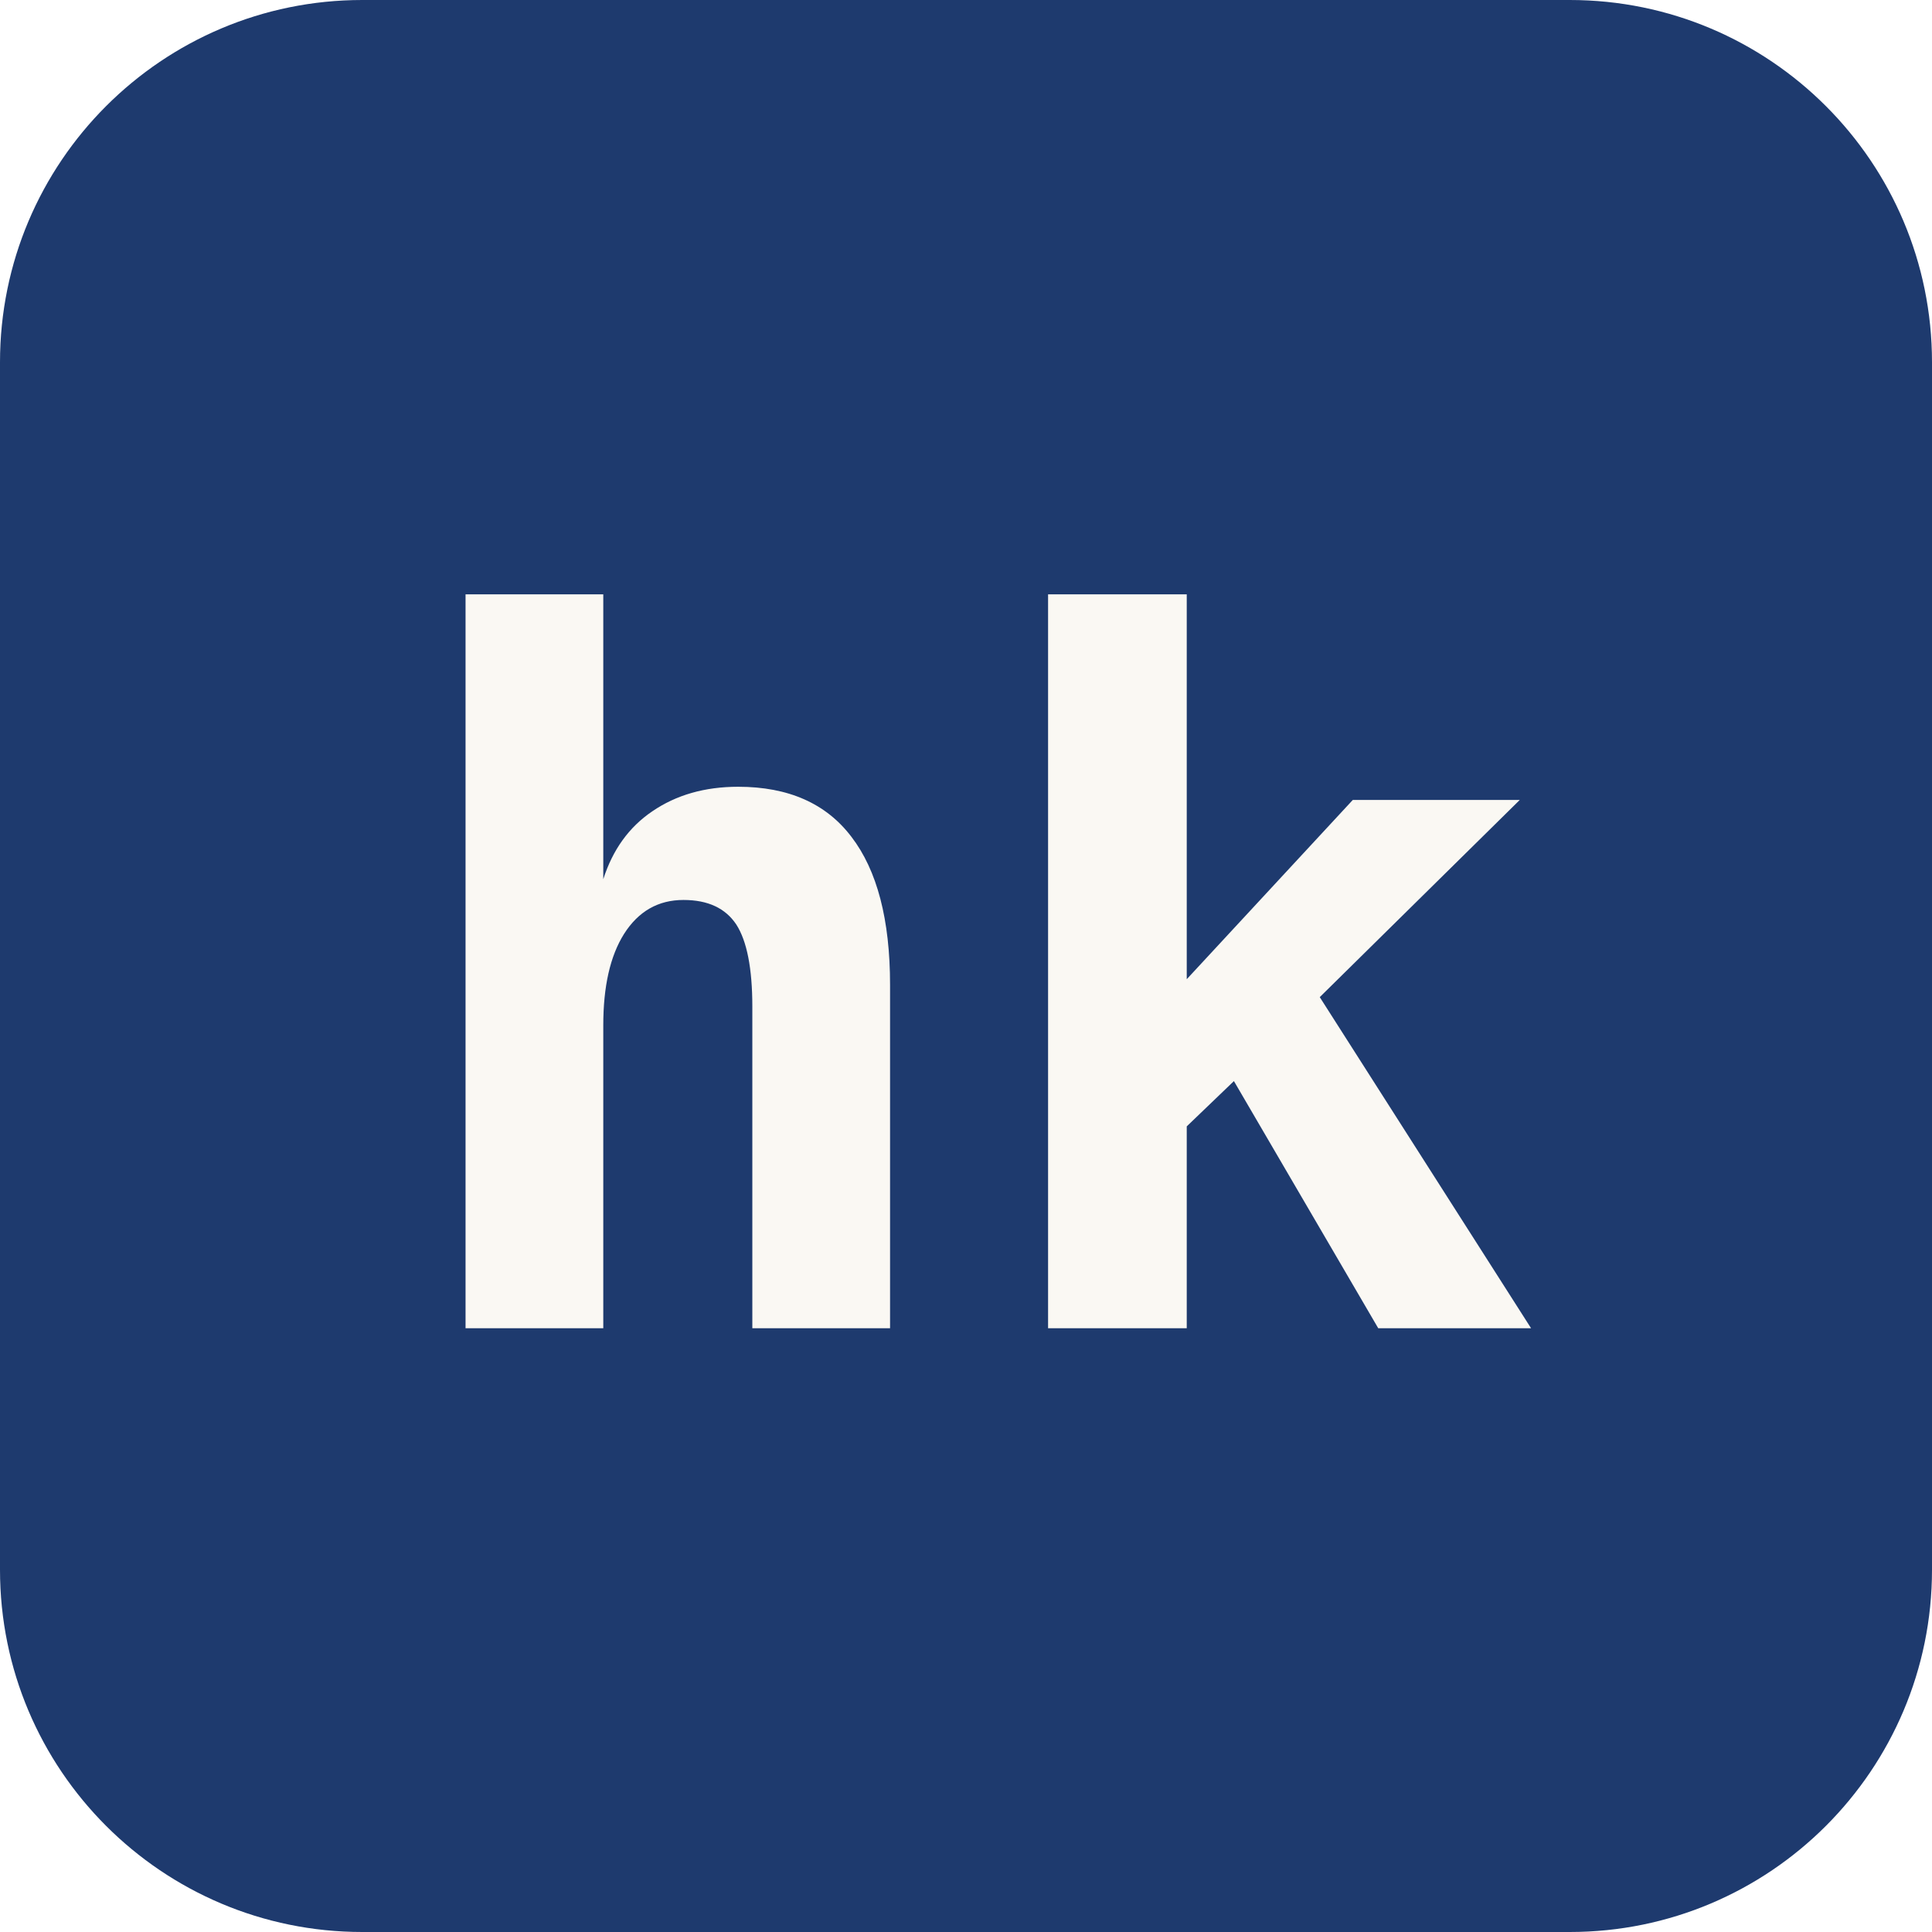
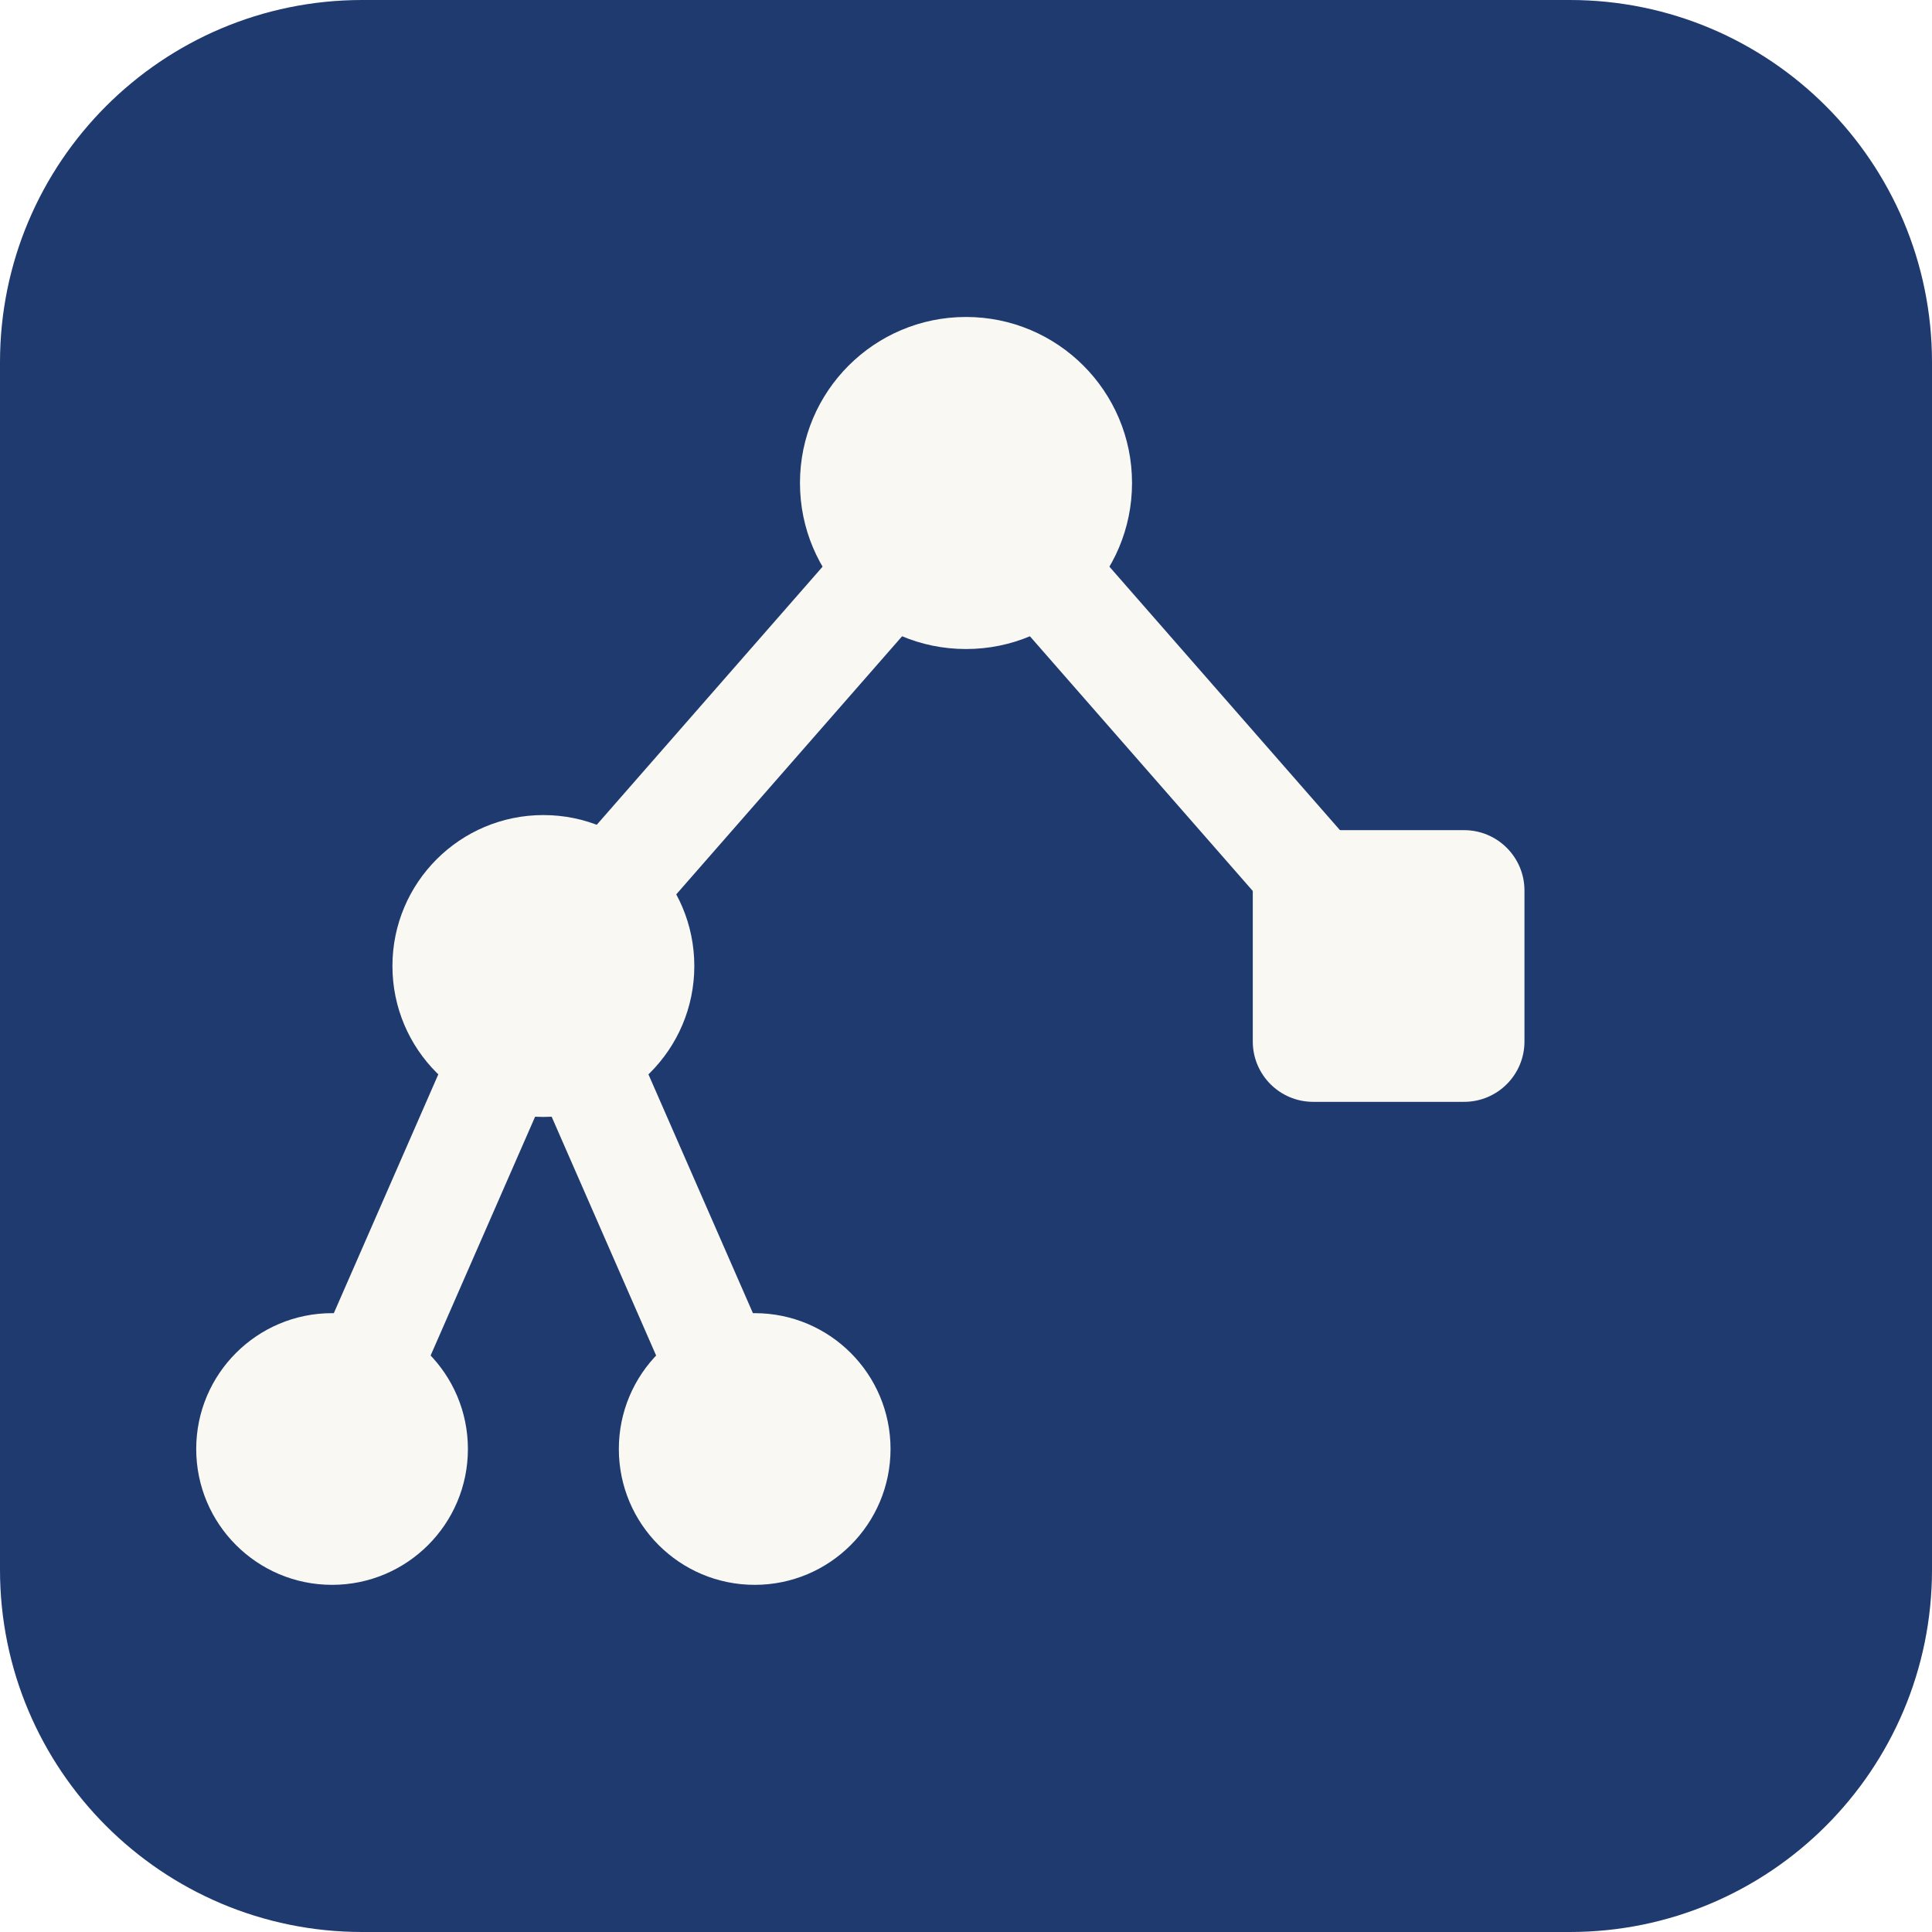
<svg xmlns="http://www.w3.org/2000/svg" viewBox="0 0 32 32">
  <rect width="32" height="32" rx="6" fill="#1e3a6e" />
-   <text x="16" y="22" fill="#faf8f3" font-family="ui-monospace, monospace" font-size="16" font-weight="600" text-anchor="middle">hk</text>
+   <g stroke="#faf8f3" stroke-width="1.75" stroke-linecap="round" fill="none">
+     <path d="M16 8 L9 16 M16 8 L23 16 M9 16 L5.5 24 M9 16 L12.5 24" />
+   </g>
+   <g fill="#faf8f3">
+     <circle cx="16" cy="8" r="2.75" />
+     <circle cx="9" cy="16" r="2.5" />
+     <circle cx="5.5" cy="24" r="2.25" />
+     <circle cx="12.5" cy="24" r="2.25" />
+   </g>
+   <rect x="20.75" y="13.75" width="4.5" height="4.5" rx="1" fill="#faf8f3" />
</svg>
